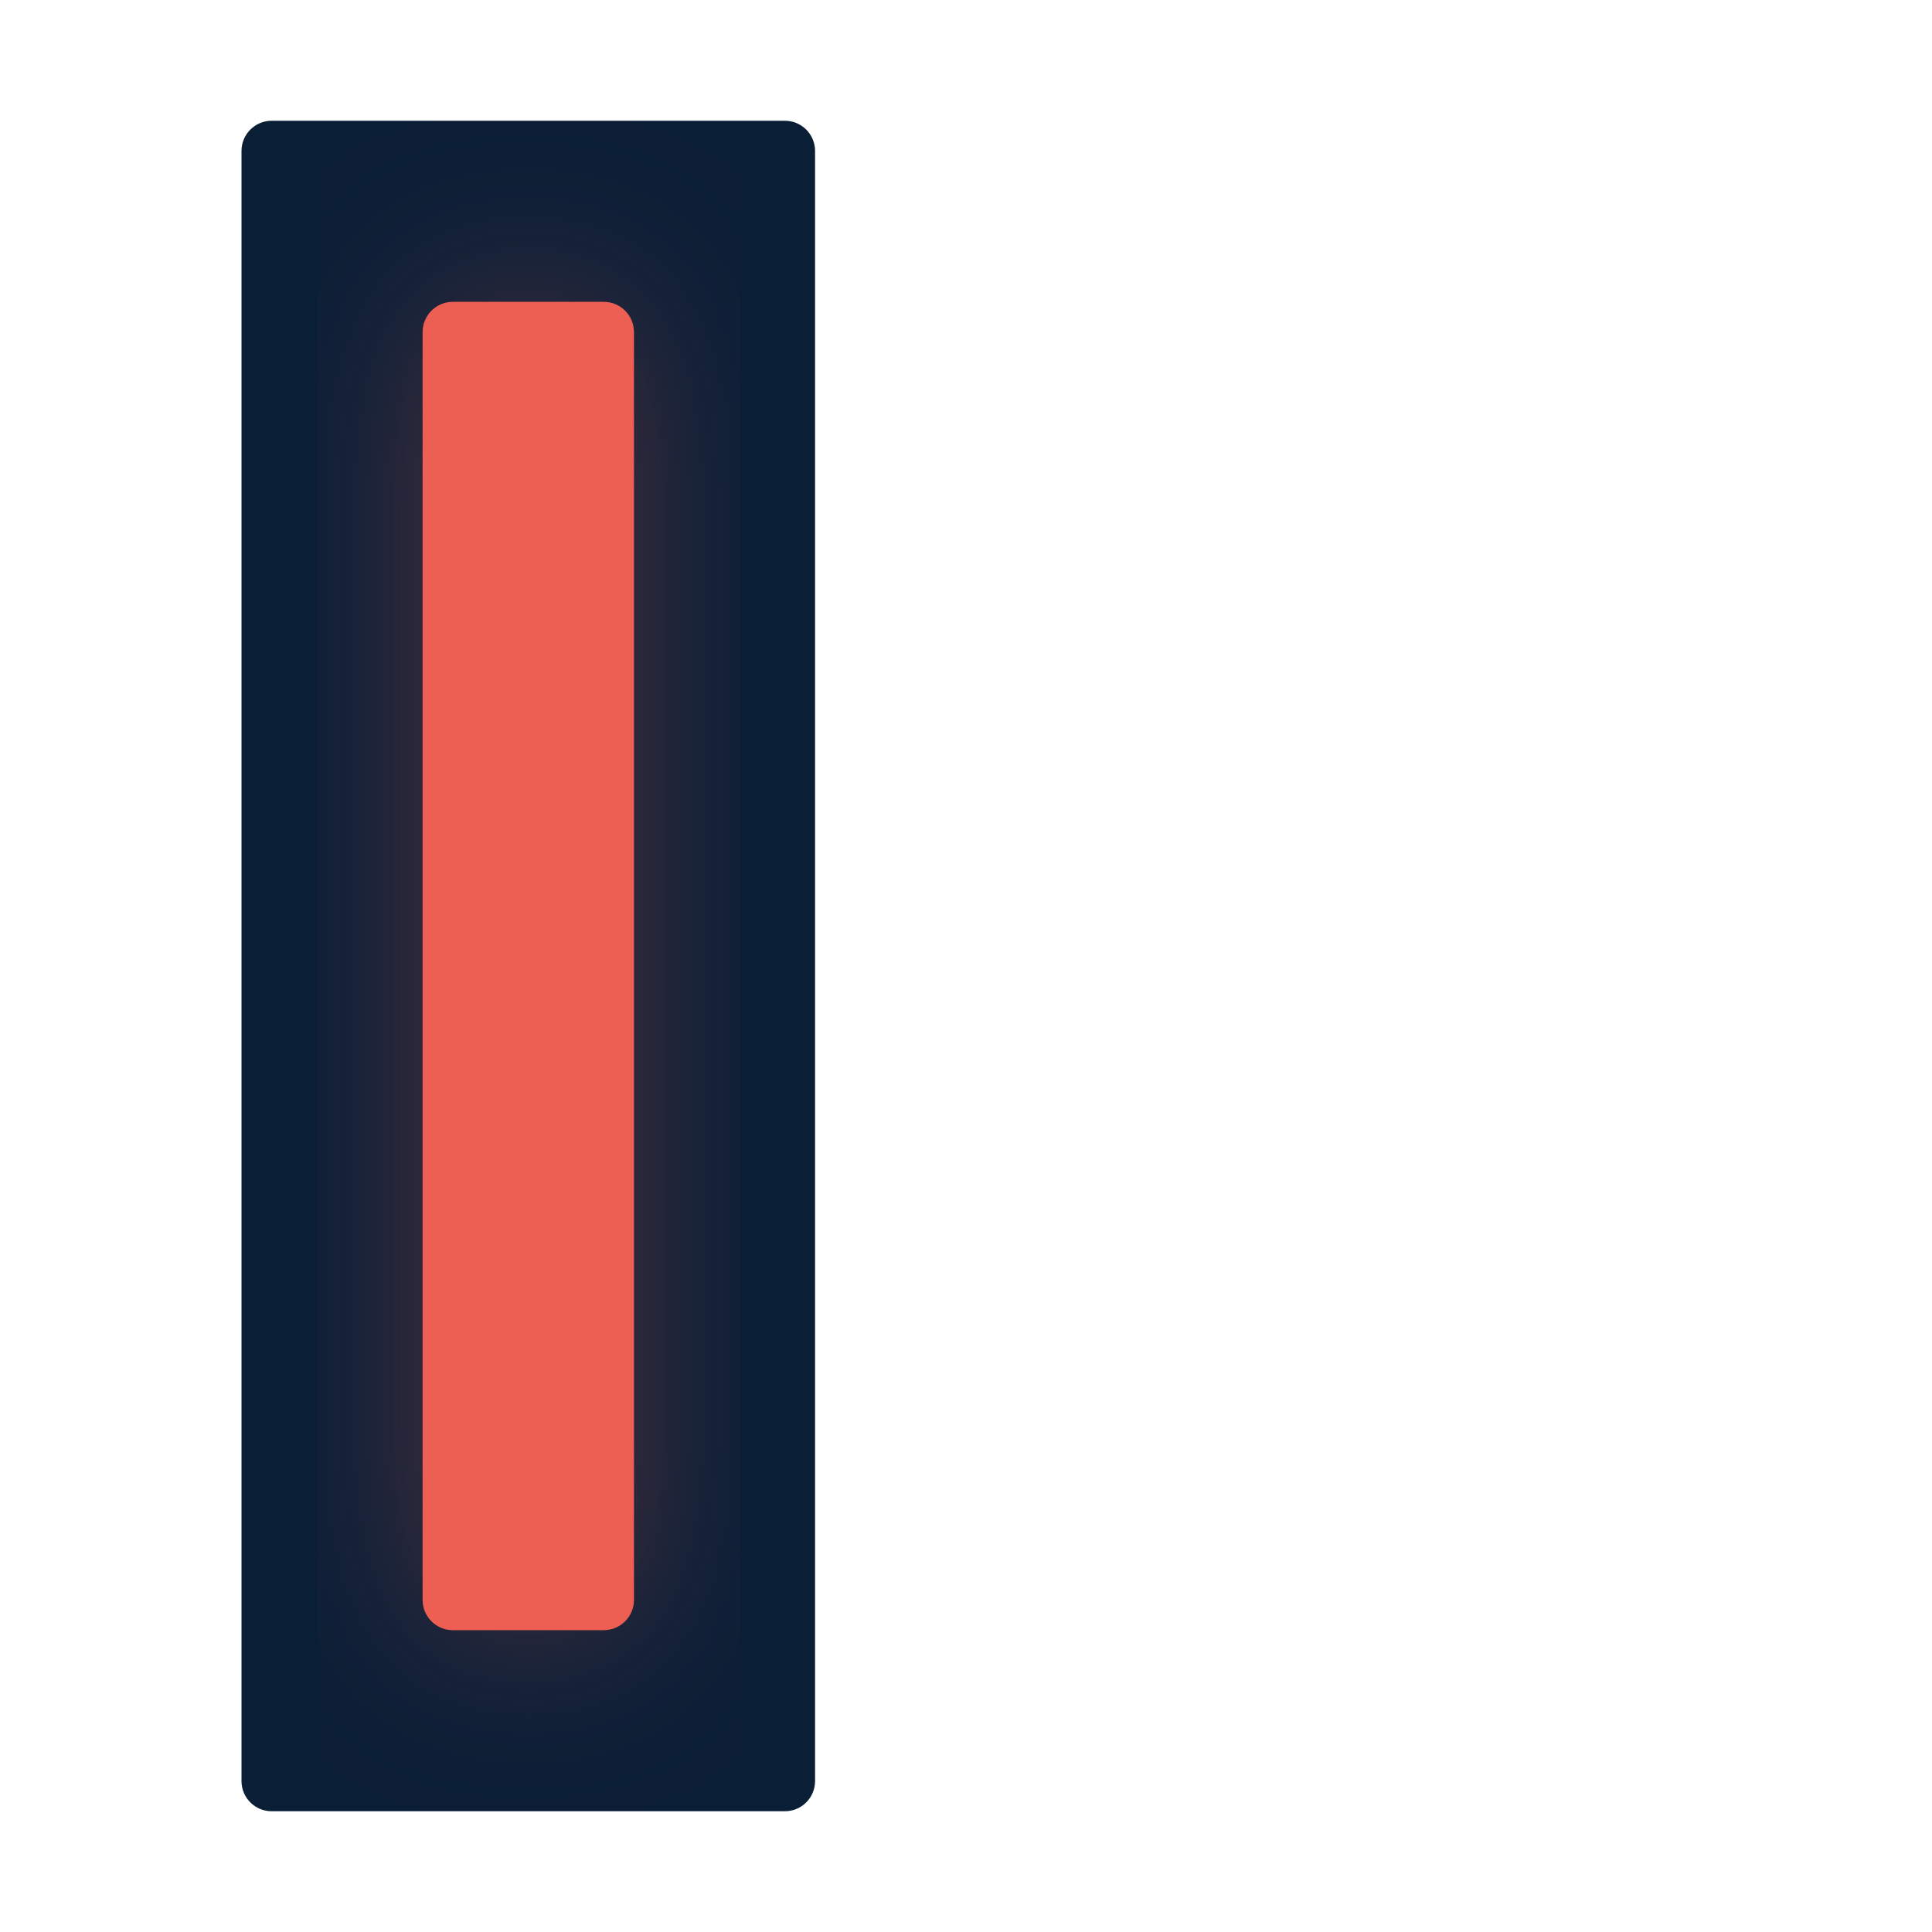
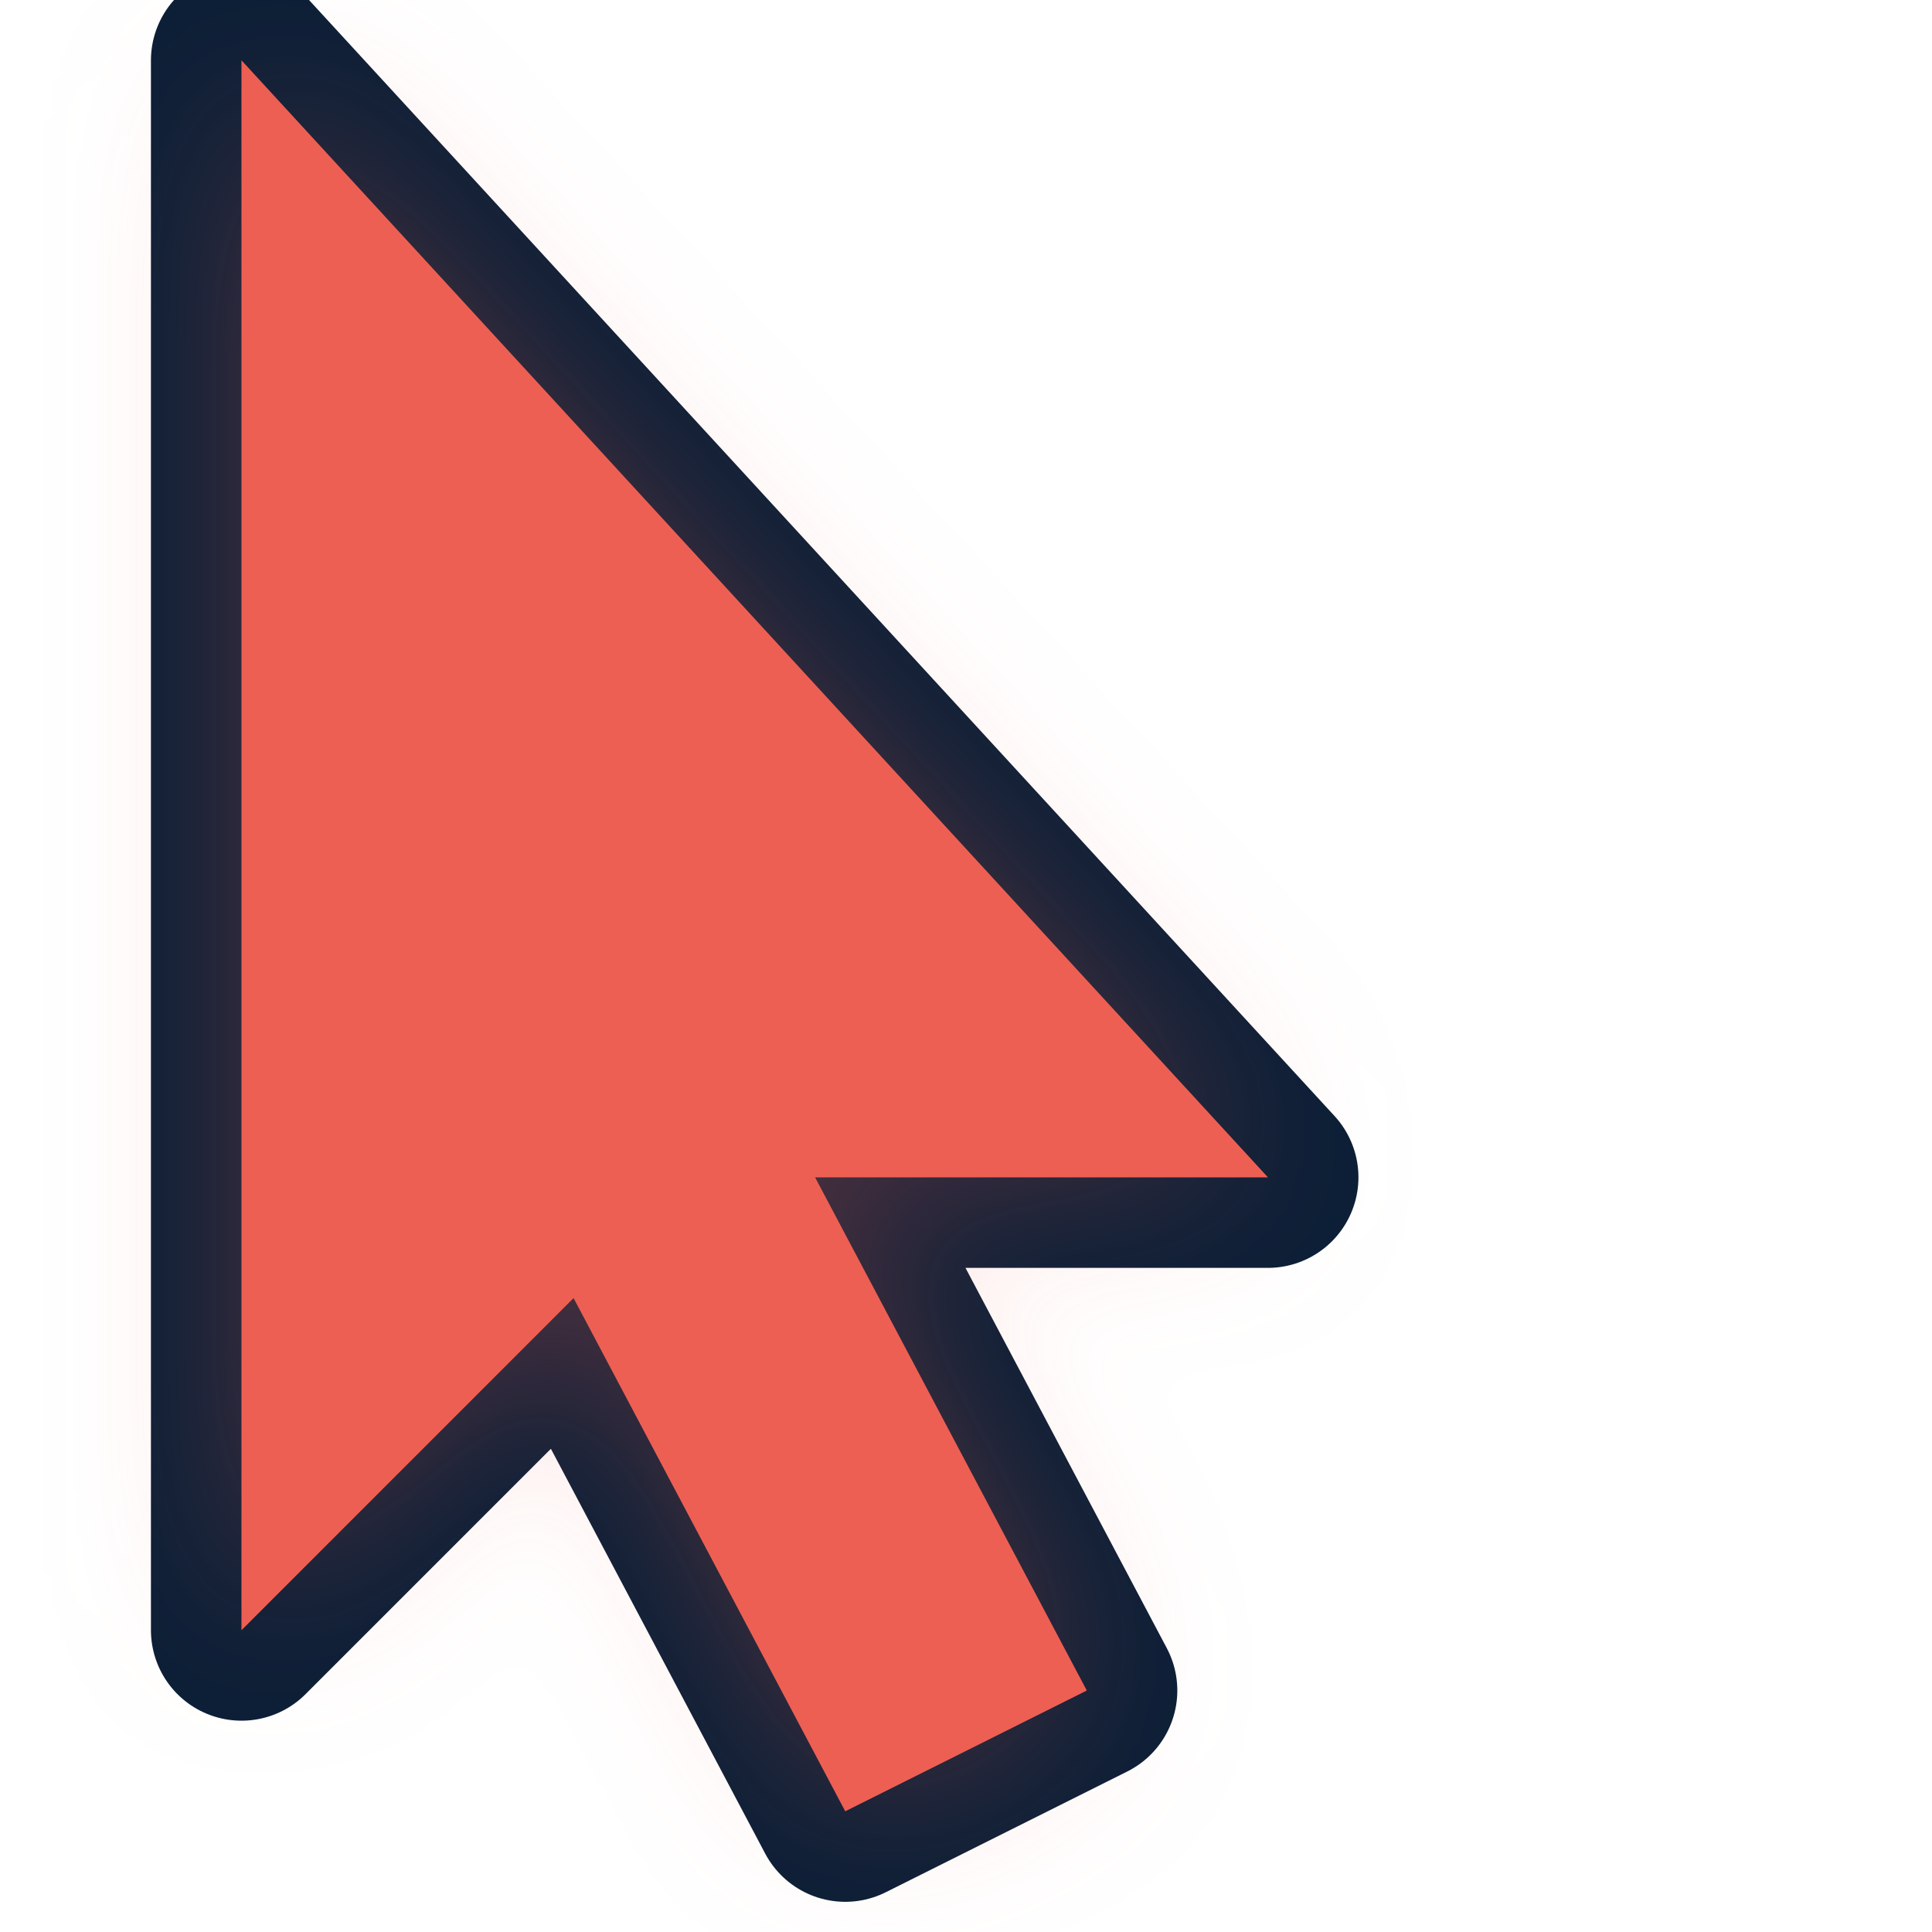
<svg xmlns="http://www.w3.org/2000/svg" width="32" height="32" viewBox="0 0 32 32">
  <defs>
    <filter id="glow" x="-50%" y="-50%" width="200%" height="200%">
      <feGaussianBlur stdDeviation="1.5" result="blur" />
      <feMerge>
        <feMergeNode in="blur" />
        <feMergeNode in="SourceGraphic" />
      </feMerge>
    </filter>
  </defs>
-   <rect x="4" y="2" width="9.5" height="28" rx="0.5" fill="#0a1e36" />
-   <rect x="7" y="5" width="3.5" height="22" rx="0.5" fill="#ee5f53" opacity="0.3" filter="url(#glow)" />
-   <rect x="7" y="5" width="3.5" height="22" rx="0.5" fill="#ee5f53" />
+   <path d="M4 1 L4 27 L9.5 21.5 L14 30 L18 28 L13.5 19.5 L21 19.5 Z" fill="#0a1e36" stroke="#0a1e36" stroke-width="3" stroke-linejoin="round" />
+   <path d="M4 1 L4 27 L9.5 21.5 L14 30 L18 28 L13.5 19.5 L21 19.5 Z" fill="#ee5f53" opacity="0.3" filter="url(#glow)" />
+   <path d="M4 1 L4 27 L9.5 21.5 L14 30 L18 28 L13.5 19.5 L21 19.5 Z" fill="#ee5f53" />
</svg>
